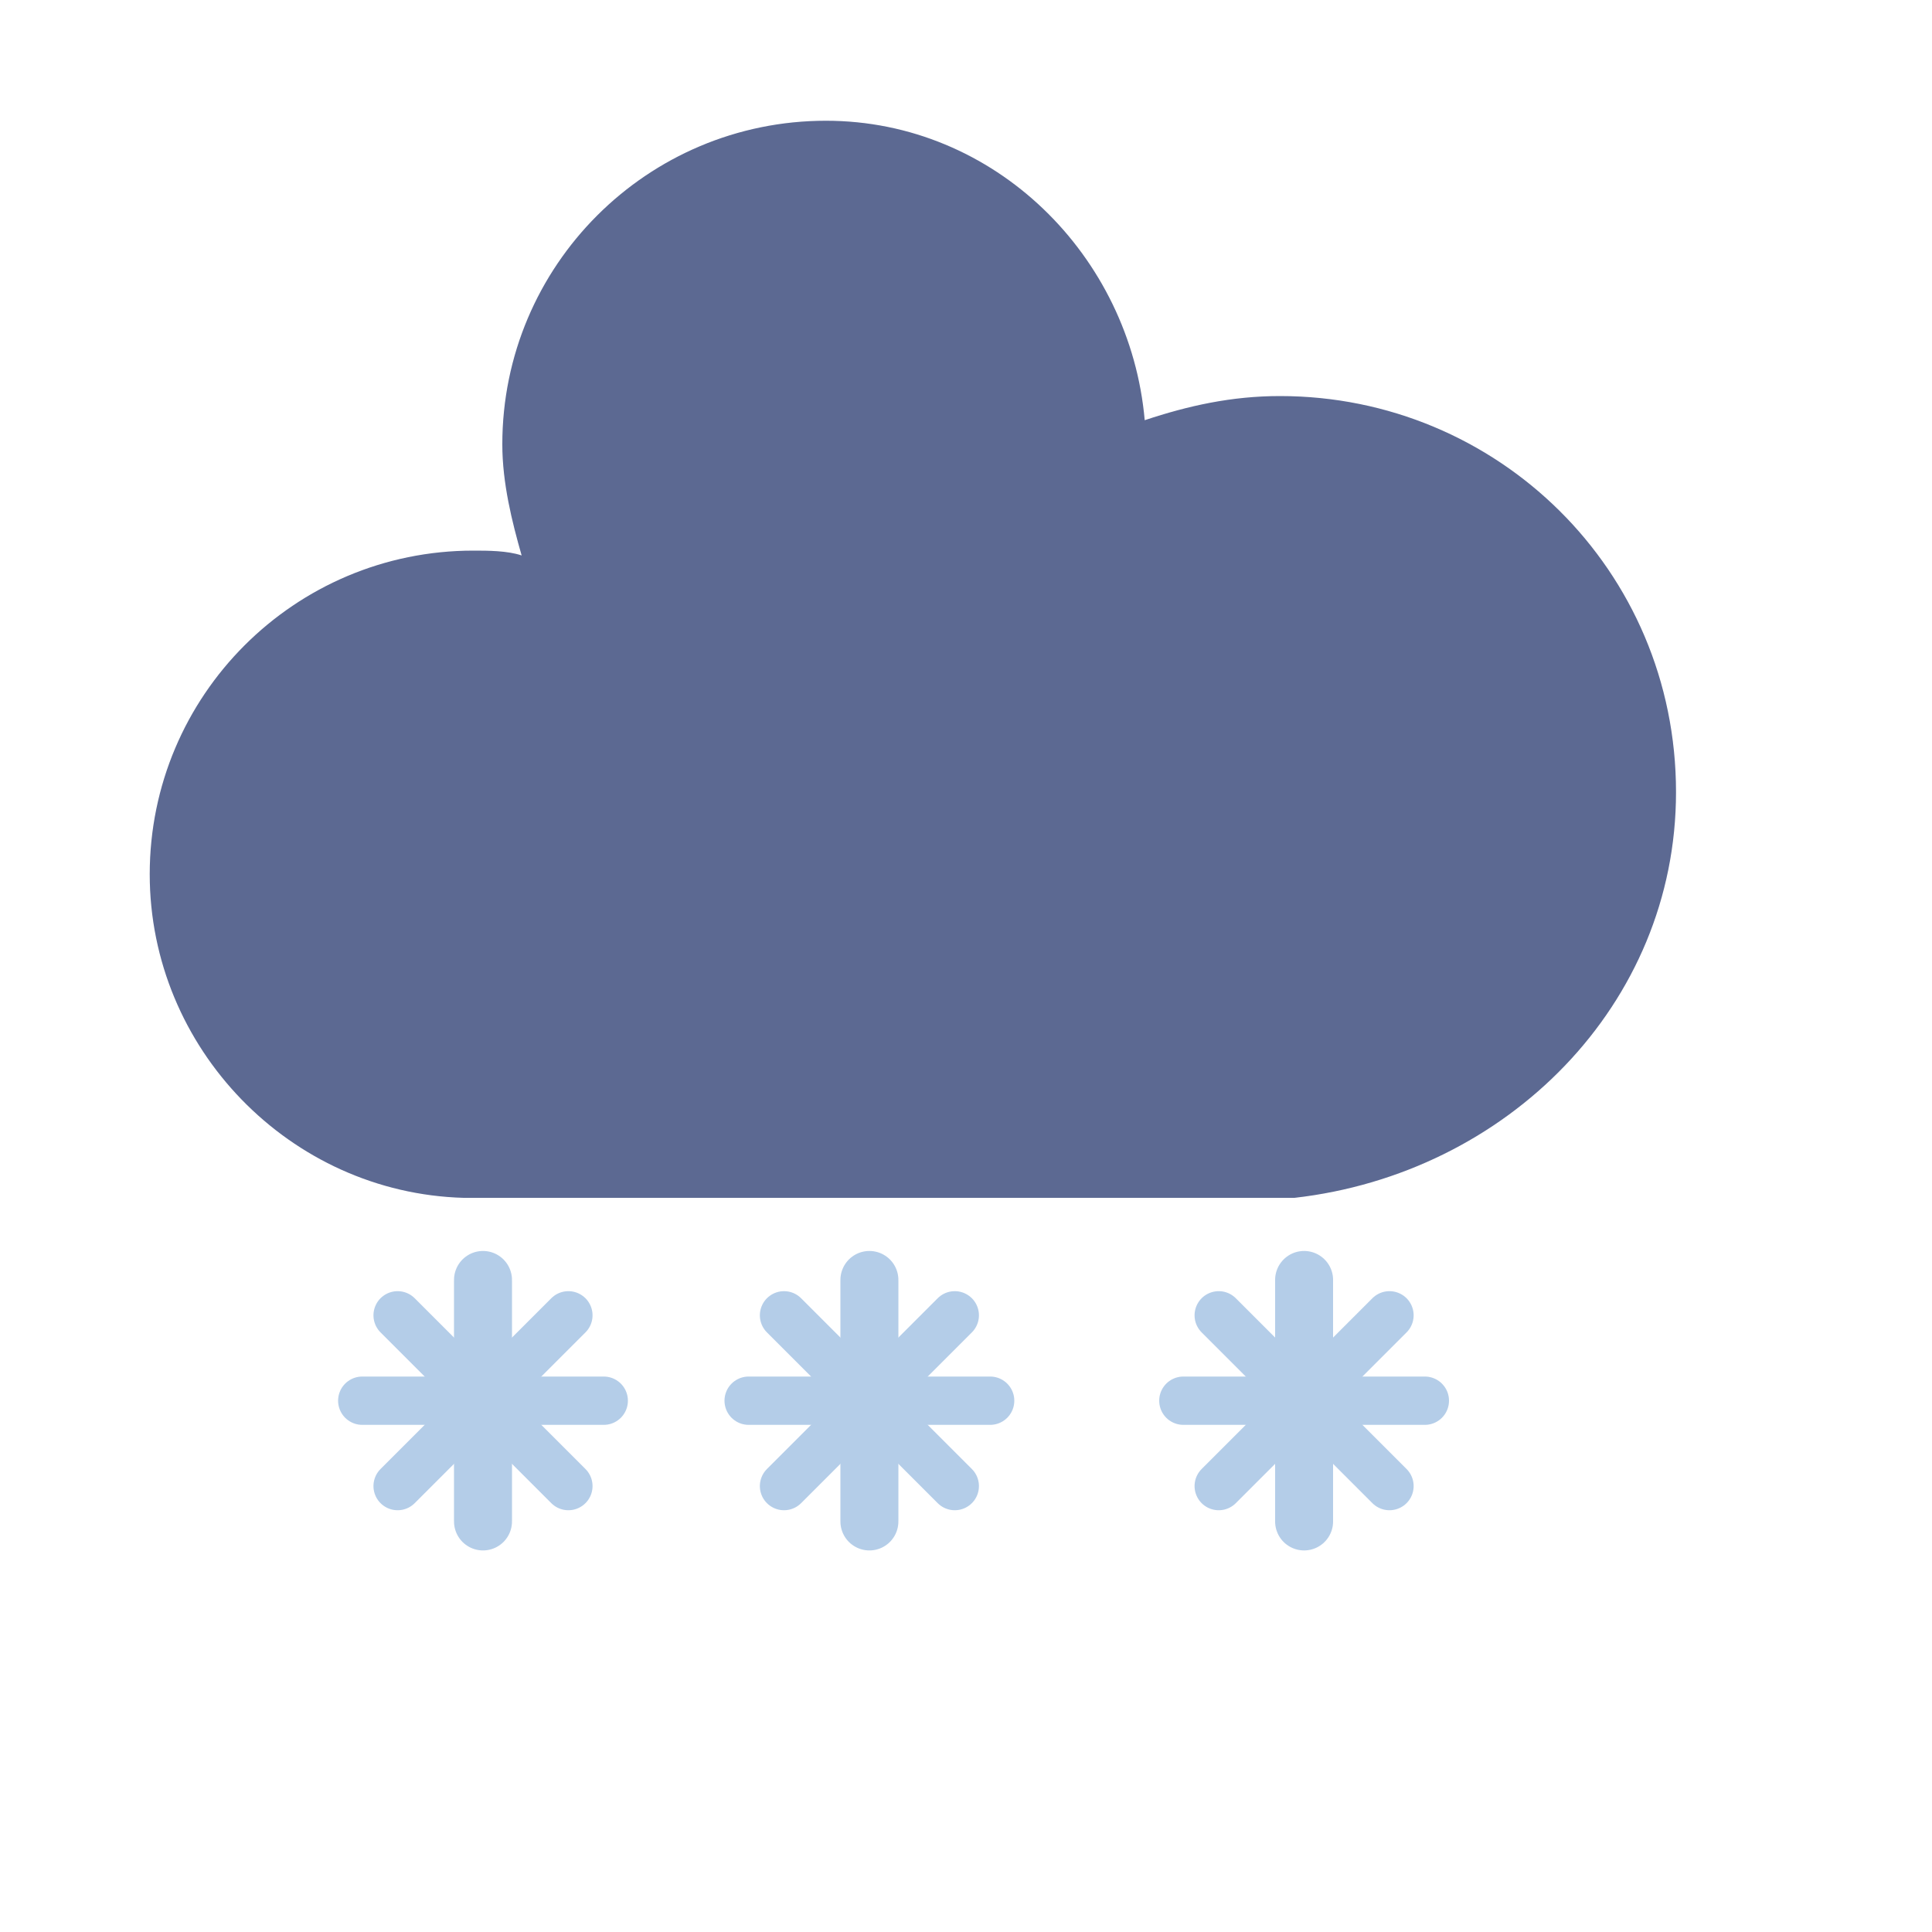
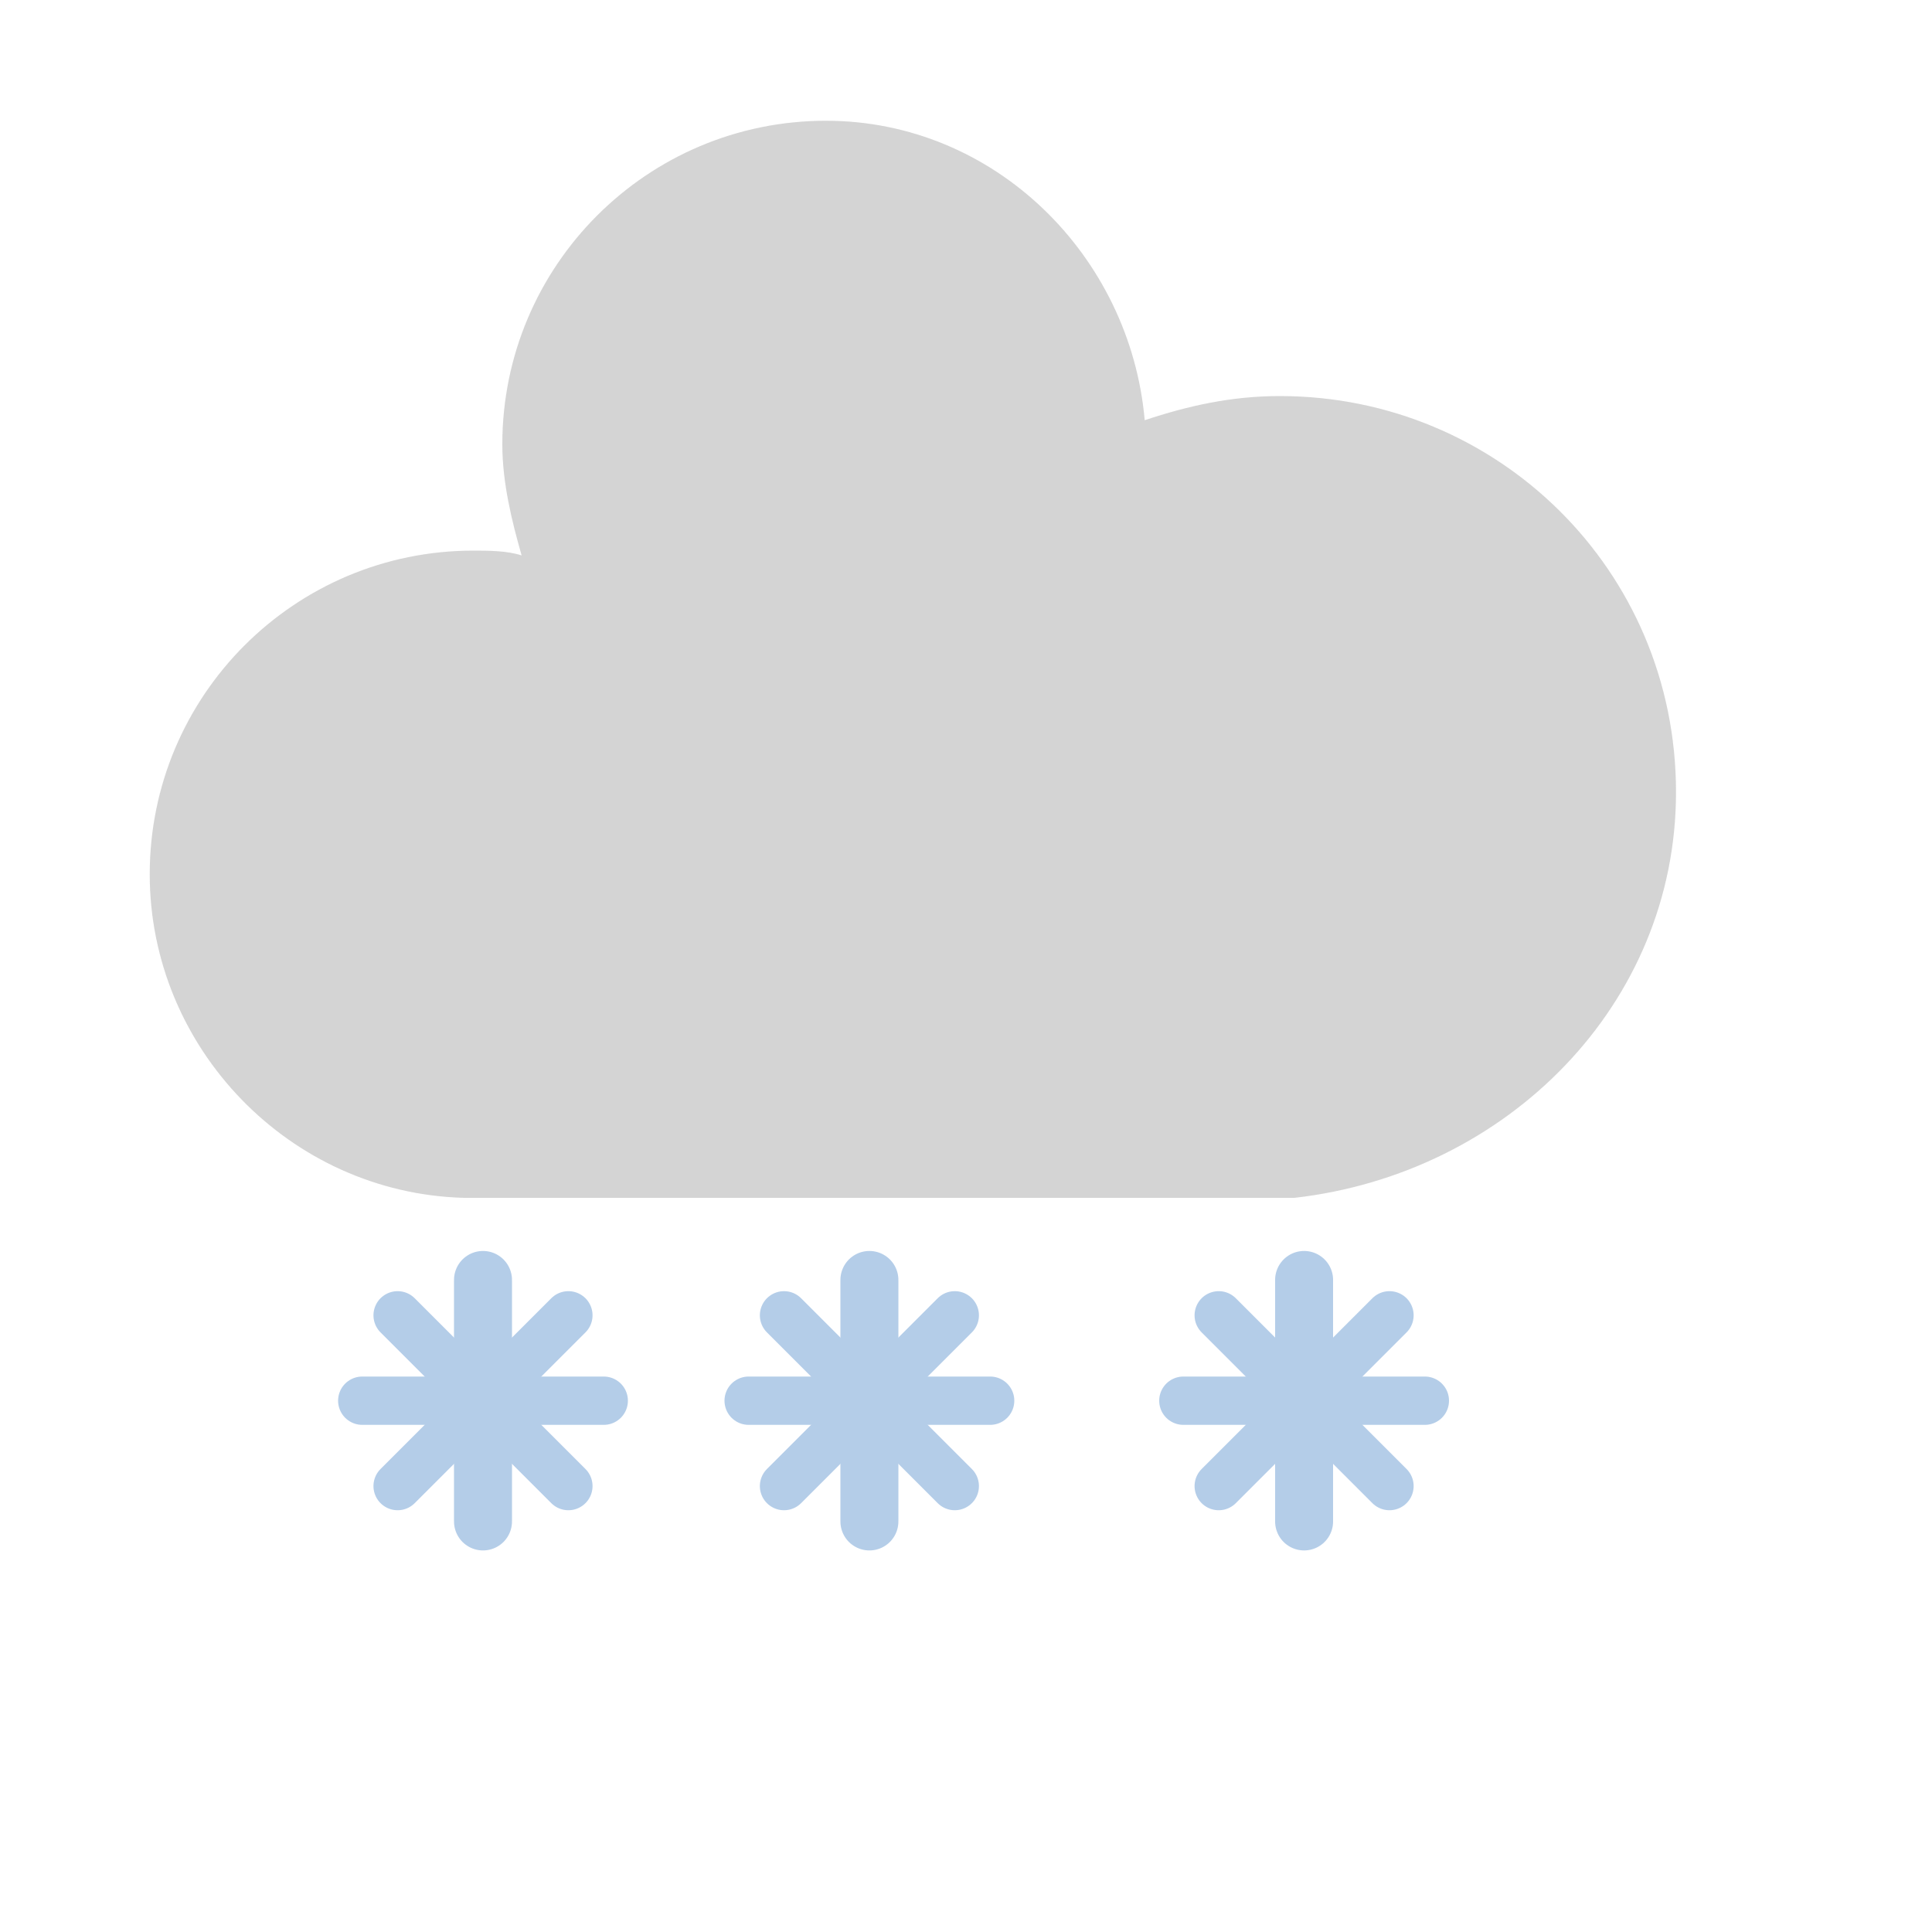
<svg xmlns="http://www.w3.org/2000/svg" version="1.1" width="40" height="40" viewbox="0 0 17 17">
  <defs>
    <filter id="blur" width="200%" height="200%">
      <feComponentTransfer>
        <feFuncA type="linear" slope="0.05" />
      </feComponentTransfer>
      <feMerge>
        <feMergeNode />
        <feMergeNode in="SourceGraphic" />
      </feMerge>
    </filter>
    <style type="text/css">
/* CLOUDS */
@keyframes am-weather-cloud-2 {
	0% {
		-webkit-transform: translate(-2px,0px);
		-moz-transform: translate(-2px,0px);
		-ms-transform: translate(-2px,0px);
		transform: translate(-2px,0px);
	}
	50% {
		-webkit-transform: translate(1px,0px);
		-moz-transform: translate(1px,0px);
		-ms-transform: translate(1px,0px);
		transform: translate(1px,0px);
	}
	100% {
		-webkit-transform: translate(-2px,0px);
		-moz-transform: translate(-2px,0px);
		-ms-transform: translate(-2px,0px);
		transform: translate(-2px,0px);
	}

}
.am-weather-cloud-2 {
	-webkit-animation-name: am-weather-cloud-2;
	-moz-animation-name: am-weather-cloud-2;
	animation-name: am-weather-cloud-2;
	-webkit-animation-duration: 8s;
	-moz-animation-duration: 8s;
	animation-duration: 8s;
	-webkit-animation-timing-function: linear;
	-moz-animation-timing-function: linear;
	animation-timing-function: linear;
	-webkit-animation-iteration-count: infinite;
	-moz-animation-iteration-count: infinite;
	animation-iteration-count: infinite;
}
/* EASING */
.am-weather-easing-ease-in-out {
	-webkit-animation-timing-function: ease-in-out;
	-moz-animation-timing-function: ease-in-out;
	-ms-animation-timing-function: ease-in-out;
	animation-timing-function: ease-in-out;
}

/* SNOW */
@keyframes am-weather-snow {
	0% {
		-webkit-transform: translateX(0) translateY(0);
		-moz-transform: translateX(0) translateY(0);
		-ms-transform: translateX(0) translateY(0);
		transform: translateX(0) translateY(0);
	}
	33.33% {
		-webkit-transform: translateX(-1.2px) translateY(2px);
		-moz-transform: translateX(-1.2px) translateY(2px);
		-ms-transform: translateX(-1.2px) translateY(2px);
		transform: translateX(-1.2px) translateY(2px);
	}
	66.66% {
		-webkit-transform: translateX(1.4px) translateY(4px);
		-moz-transform: translateX(1.4px) translateY(4px);
		-ms-transform: translateX(1.4px) translateY(4px);
		transform: translateX(1.4px) translateY(4px);
		opacity: 1;
	}
	100% {
		-webkit-transform: translateX(-1.6px) translateY(6px);
		-moz-transform: translateX(-1.6px) translateY(6px);
		-ms-transform: translateX(-1.6px) translateY(6px);
		transform: translateX(-1.6px) translateY(6px);
		opacity: 0;
	}
}
@keyframes am-weather-snow-reverse {
	0% {
		-webkit-transform: translateX(0) translateY(0);
		-moz-transform: translateX(0) translateY(0);
		-ms-transform: translateX(0) translateY(0);
		transform: translateX(0) translateY(0);
	}
	33.33% {
		-webkit-transform: translateX(1.2px) translateY(2px);
		-moz-transform: translateX(1.2px) translateY(2px);
		-ms-transform: translateX(1.2px) translateY(2px);
		transform: translateX(1.2px) translateY(2px);
	}
	66.66% {
		-webkit-transform: translateX(-1.4px) translateY(4px);
		-moz-transform: translateX(-1.4px) translateY(4px);
		-ms-transform: translateX(-1.4px) translateY(4px);
		transform: translateX(-1.4px) translateY(4px);
		opacity: 1;
	}
	100% {
		-webkit-transform: translateX(1.6px) translateY(6px);
		-moz-transform: translateX(1.6px) translateY(6px);
		-ms-transform: translateX(1.6px) translateY(6px);
		transform: translateX(1.6px) translateY(6px);
		opacity: 0;
	}
}
.am-weather-snow-1 {
	-webkit-animation-name: am-weather-snow;
	-moz-animation-name: am-weather-snow;
	-ms-animation-name: am-weather-snow;
	animation-name: am-weather-snow;
	-webkit-animation-duration: 2s;
	-moz-animation-duration: 2s;
	-ms-animation-duration: 2s;
	animation-duration: 2s;
	-webkit-animation-timing-function: linear;
	-moz-animation-timing-function: linear;
	-ms-animation-timing-function: linear;
	animation-timing-function: linear;
	-webkit-animation-iteration-count: infinite;
	-moz-animation-iteration-count: infinite;
	-ms-animation-iteration-count: infinite;
	animation-iteration-count: infinite;
}
.am-weather-snow-2 {
	-webkit-animation-name: am-weather-snow;
	-moz-animation-name: am-weather-snow;
	-ms-animation-name: am-weather-snow;
	animation-name: am-weather-snow;
	-webkit-animation-delay: 1.2s;
	-moz-animation-delay: 1.2s;
	-ms-animation-delay: 1.2s;
	animation-delay: 1.2s;
	-webkit-animation-duration: 2s;
	-moz-animation-duration: 2s;
	-ms-animation-duration: 2s;
	animation-duration: 2s;
	-webkit-animation-timing-function: linear;
	-moz-animation-timing-function: linear;
	-ms-animation-timing-function: linear;
	animation-timing-function: linear;
	-webkit-animation-iteration-count: infinite;
	-moz-animation-iteration-count: infinite;
	-ms-animation-iteration-count: infinite;
	animation-iteration-count: infinite;
}
.am-weather-snow-3 {
	-webkit-animation-name: am-weather-snow-reverse;
	-moz-animation-name: am-weather-snow-reverse;
	-ms-animation-name: am-weather-snow-reverse;
	animation-name: am-weather-snow-reverse;
	-webkit-animation-duration: 2s;
	-moz-animation-duration: 2s;
	-ms-animation-duration: 2s;
	animation-duration: 2s;
	-webkit-animation-timing-function: linear;
	-moz-animation-timing-function: linear;
	-ms-animation-timing-function: linear;
	animation-timing-function: linear;
	-webkit-animation-iteration-count: infinite;
	-moz-animation-iteration-count: infinite;
	-ms-animation-iteration-count: infinite;
	animation-iteration-count: infinite;
}</style>
  </defs>
  <g filter="url(#blur)" id="snowy-6">
    <g transform="translate(7,-8)">
      <g class="am-weather-cloud-2 am-weather-easing-ease-in-out">
-         <path d="M47.7,35.4c0-4.6-3.7-8.2-8.2-8.2c-1,0-1.9,0.2-2.8,0.5c-0.3-3.4-3.1-6.2-6.6-6.2c-3.7,0-6.7,3-6.7,6.7c0,0.8,0.2,1.6,0.4,2.3    c-0.3-0.1-0.7-0.1-1-0.1c-3.7,0-6.7,3-6.7,6.7c0,3.6,2.9,6.6,6.5,6.7l17.2,0C44.2,43.3,47.7,39.8,47.7,35.4z" fill="#5c6992" transform="translate(-20,-11)" />
+         <path d="M47.7,35.4c0-4.6-3.7-8.2-8.2-8.2c-1,0-1.9,0.2-2.8,0.5c-0.3-3.4-3.1-6.2-6.6-6.2c-3.7,0-6.7,3-6.7,6.7c0,0.8,0.2,1.6,0.4,2.3    c-0.3-0.1-0.7-0.1-1-0.1c-3.7,0-6.7,3-6.7,6.7c0,3.6,2.9,6.6,6.5,6.7l17.2,0C44.2,43.3,47.7,39.8,47.7,35.4z" fill="#d4d4d4" transform="translate(-20,-11)" />
      </g>
      <g class="am-weather-snow-1">
        <g transform="translate(3,28)">
          <line fill="none" stroke="#b4cde8" stroke-linecap="round" stroke-width="1.2" transform="translate(0,9), rotate(0)" x1="0" x2="0" y1="-2.5" y2="2.5" />
          <line fill="none" stroke="#b4cde8" stroke-linecap="round" stroke-width="1" transform="translate(0,9), rotate(45)" x1="0" x2="0" y1="-2.5" y2="2.5" />
          <line fill="none" stroke="#b4cde8" stroke-linecap="round" stroke-width="1" transform="translate(0,9), rotate(90)" x1="0" x2="0" y1="-2.5" y2="2.5" />
          <line fill="none" stroke="#b4cde8" stroke-linecap="round" stroke-width="1" transform="translate(0,9), rotate(135)" x1="0" x2="0" y1="-2.5" y2="2.5" />
        </g>
      </g>
      <g class="am-weather-snow-2">
        <g transform="translate(11,28)">
          <line fill="none" stroke="#b4cde8" stroke-linecap="round" stroke-width="1.2" transform="translate(0,9), rotate(0)" x1="0" x2="0" y1="-2.5" y2="2.5" />
          <line fill="none" stroke="#b4cde8" stroke-linecap="round" stroke-width="1" transform="translate(0,9), rotate(45)" x1="0" x2="0" y1="-2.5" y2="2.5" />
          <line fill="none" stroke="#b4cde8" stroke-linecap="round" stroke-width="1" transform="translate(0,9), rotate(90)" x1="0" x2="0" y1="-2.5" y2="2.5" />
          <line fill="none" stroke="#b4cde8" stroke-linecap="round" stroke-width="1" transform="translate(0,9), rotate(135)" x1="0" x2="0" y1="-2.5" y2="2.5" />
        </g>
      </g>
      <g class="am-weather-snow-3">
        <g transform="translate(20,28)">
          <line fill="none" stroke="#b4cde8" stroke-linecap="round" stroke-width="1.2" transform="translate(0,9), rotate(0)" x1="0" x2="0" y1="-2.5" y2="2.5" />
          <line fill="none" stroke="#b4cde8" stroke-linecap="round" stroke-width="1" transform="translate(0,9), rotate(45)" x1="0" x2="0" y1="-2.5" y2="2.5" />
          <line fill="none" stroke="#b4cde8" stroke-linecap="round" stroke-width="1" transform="translate(0,9), rotate(90)" x1="0" x2="0" y1="-2.5" y2="2.5" />
          <line fill="none" stroke="#b4cde8" stroke-linecap="round" stroke-width="1" transform="translate(0,9), rotate(135)" x1="0" x2="0" y1="-2.5" y2="2.5" />
        </g>
      </g>
    </g>
  </g>
</svg>
